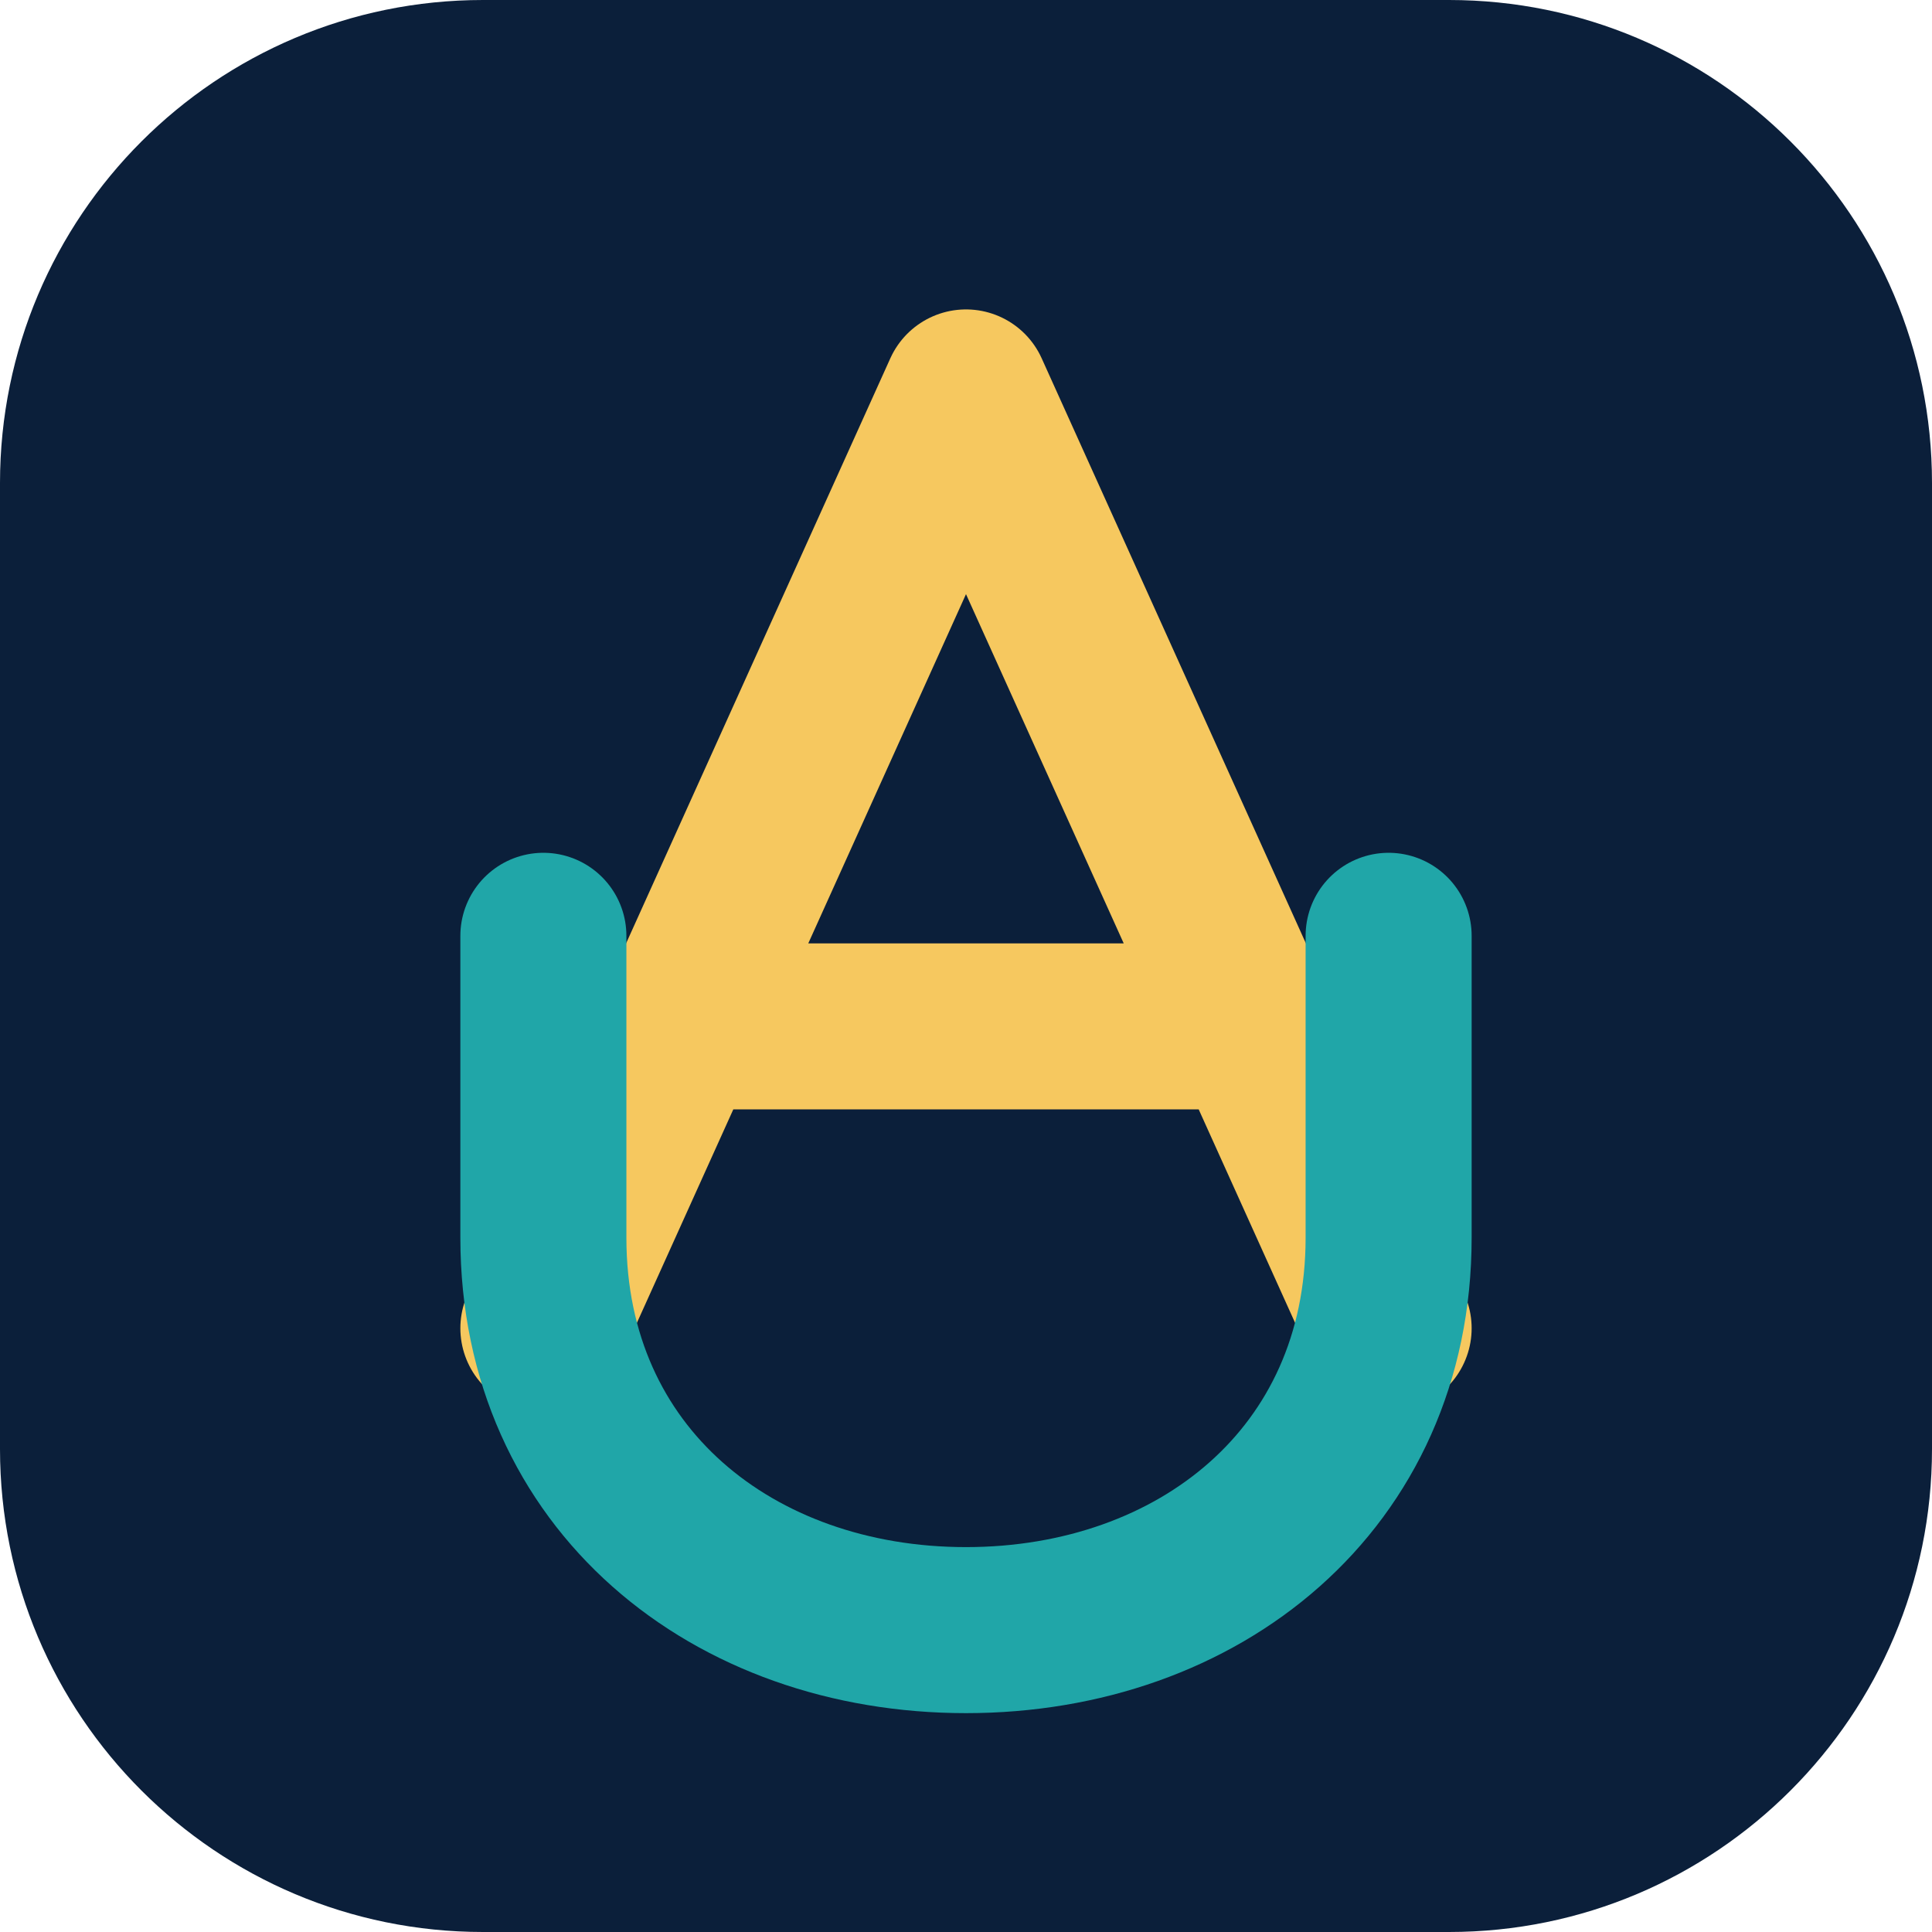
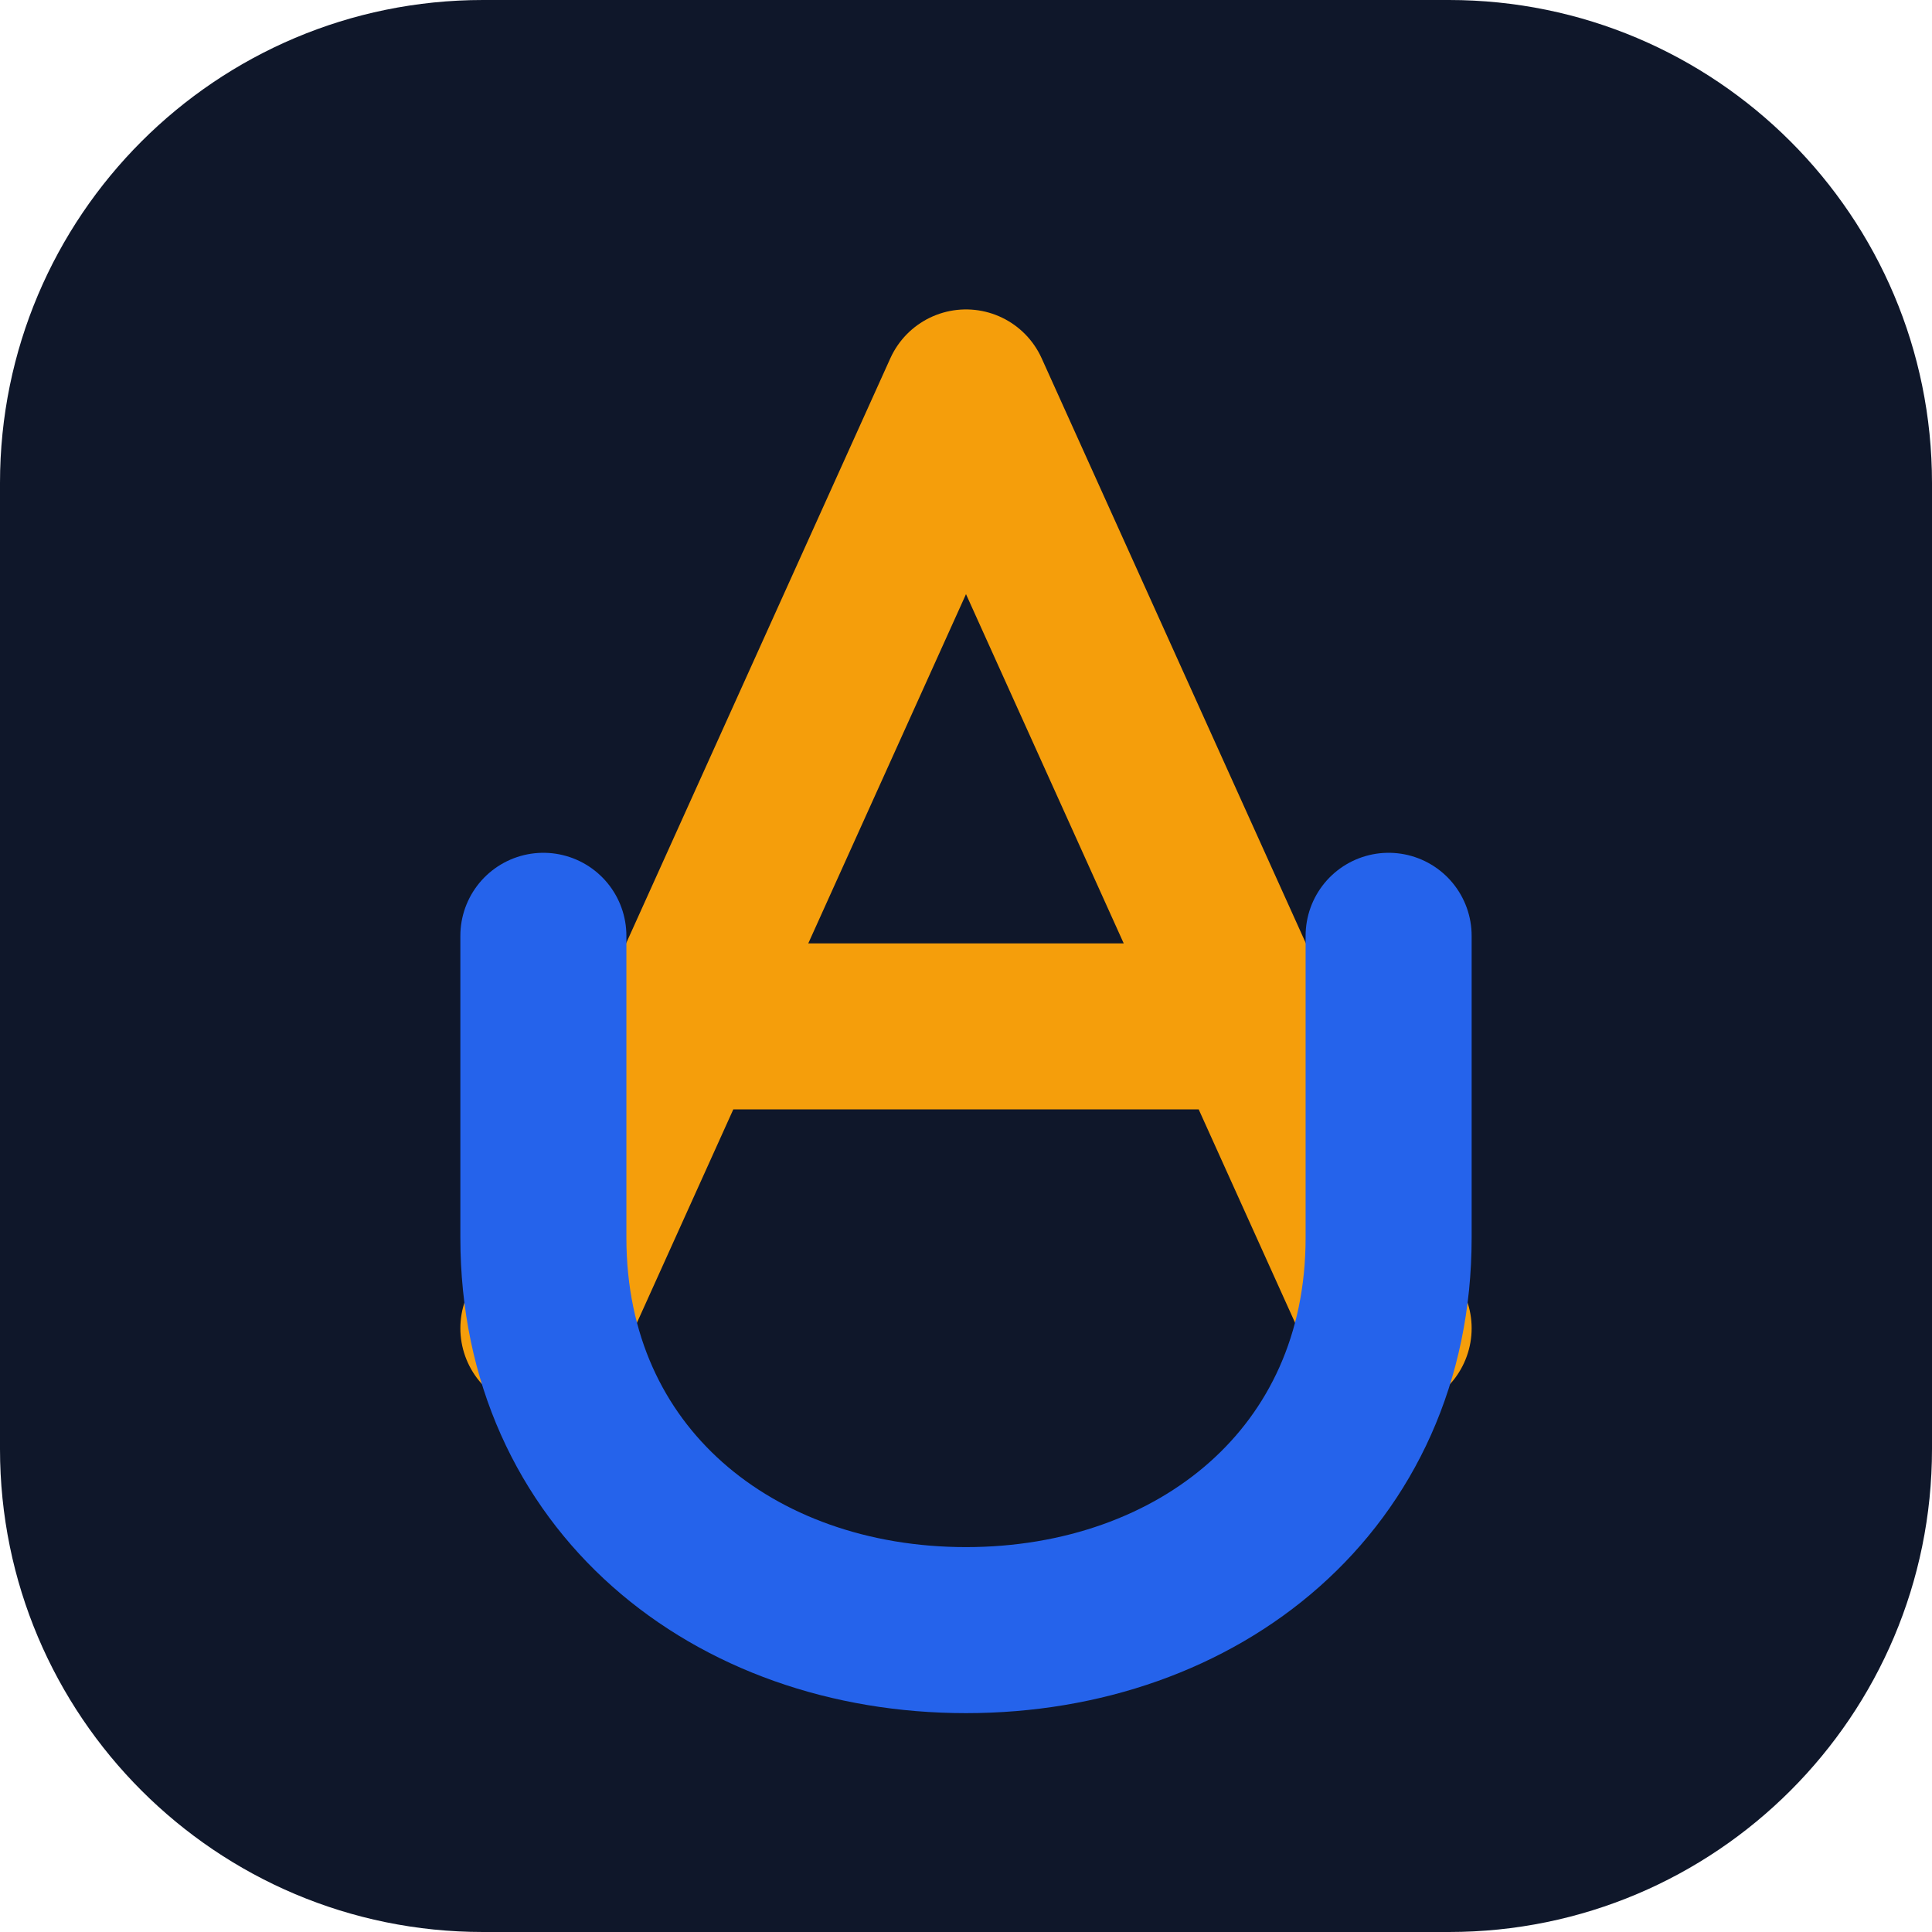
<svg xmlns="http://www.w3.org/2000/svg" viewBox="0 0 64 64" role="img" aria-label="AlumUnion">
-   <rect width="64" height="64" rx="16" fill="#0B1F3A" />
-   <path d="M18 44 32 13l14 31M23 34h18" fill="none" stroke="#F6C85F" stroke-linecap="round" stroke-linejoin="round" stroke-width="5.5" />
-   <path d="M18 31v10c0 8 6.3 13 14 13s14-5 14-13V31" fill="none" stroke="#20A6A8" stroke-linecap="round" stroke-width="5.5" />
+   <rect width="64" height="64" rx="16" fill="#0F172A" />
+   <path d="M18 44 32 13l14 31M23 34h18" fill="none" stroke="#F59E0B" stroke-linecap="round" stroke-linejoin="round" stroke-width="5.5" />
+   <path d="M18 31v10c0 8 6.3 13 14 13s14-5 14-13V31" fill="none" stroke="#2563EB" stroke-linecap="round" stroke-width="5.5" />
</svg>
